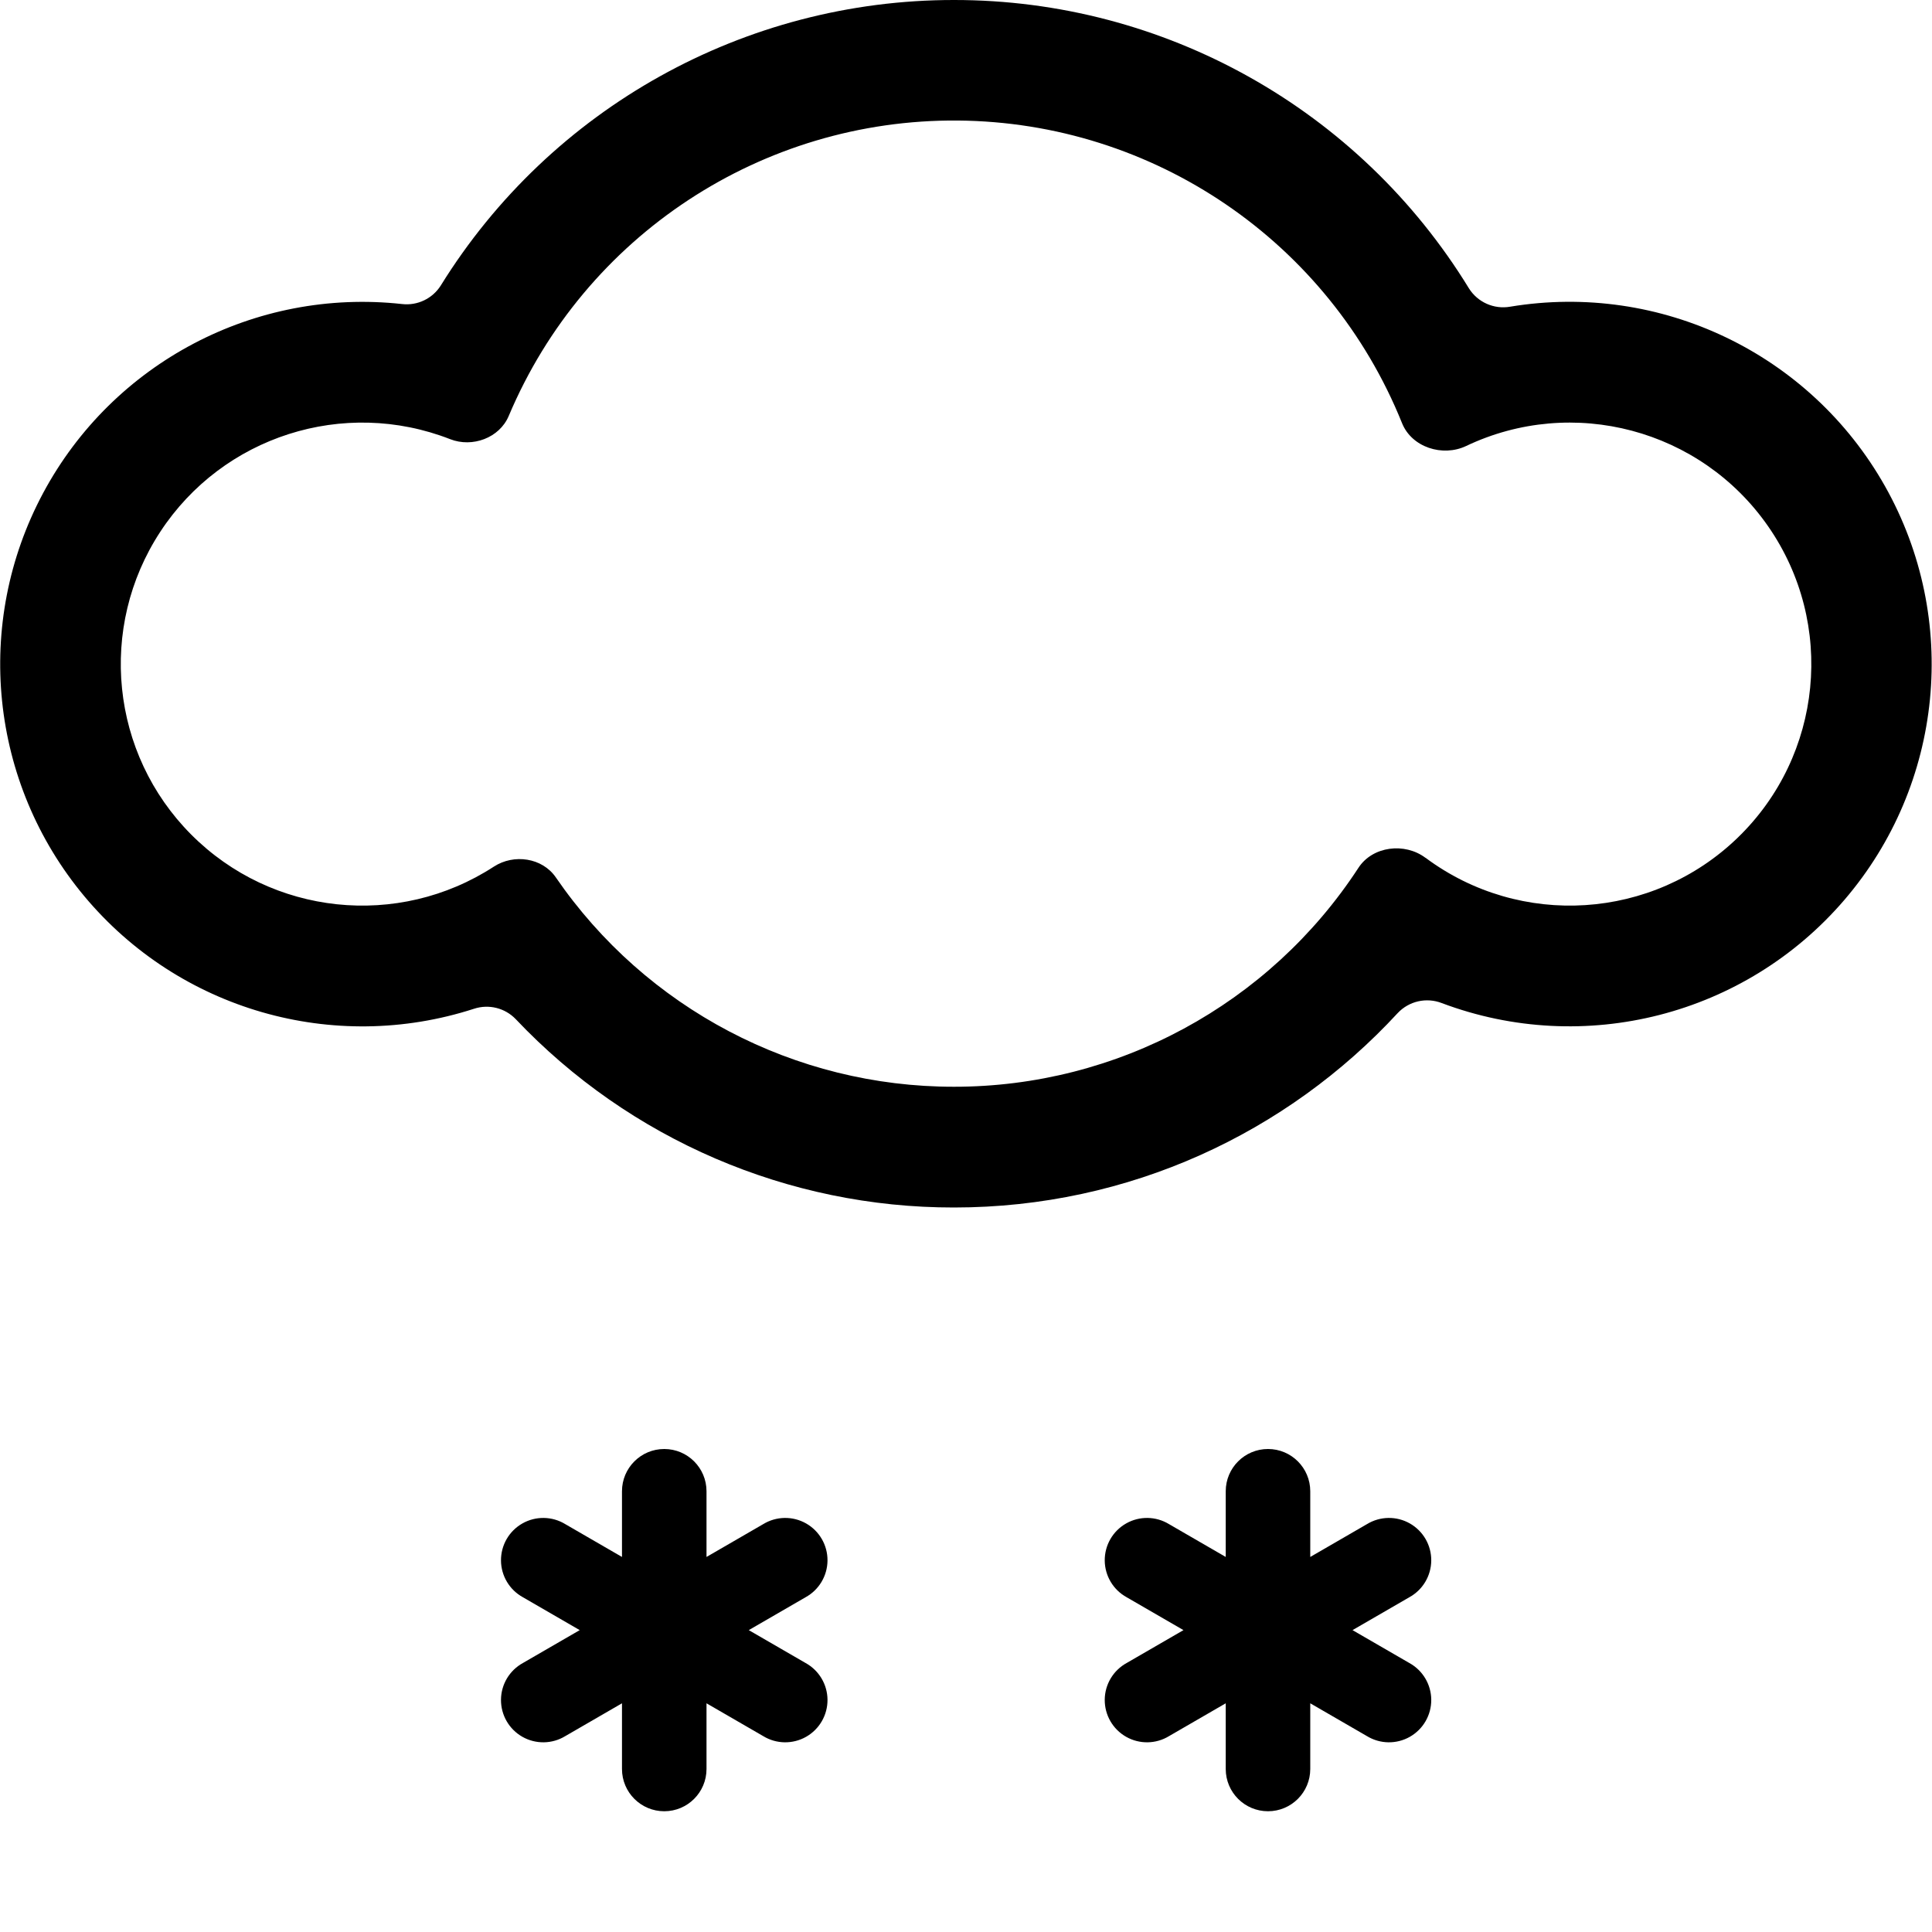
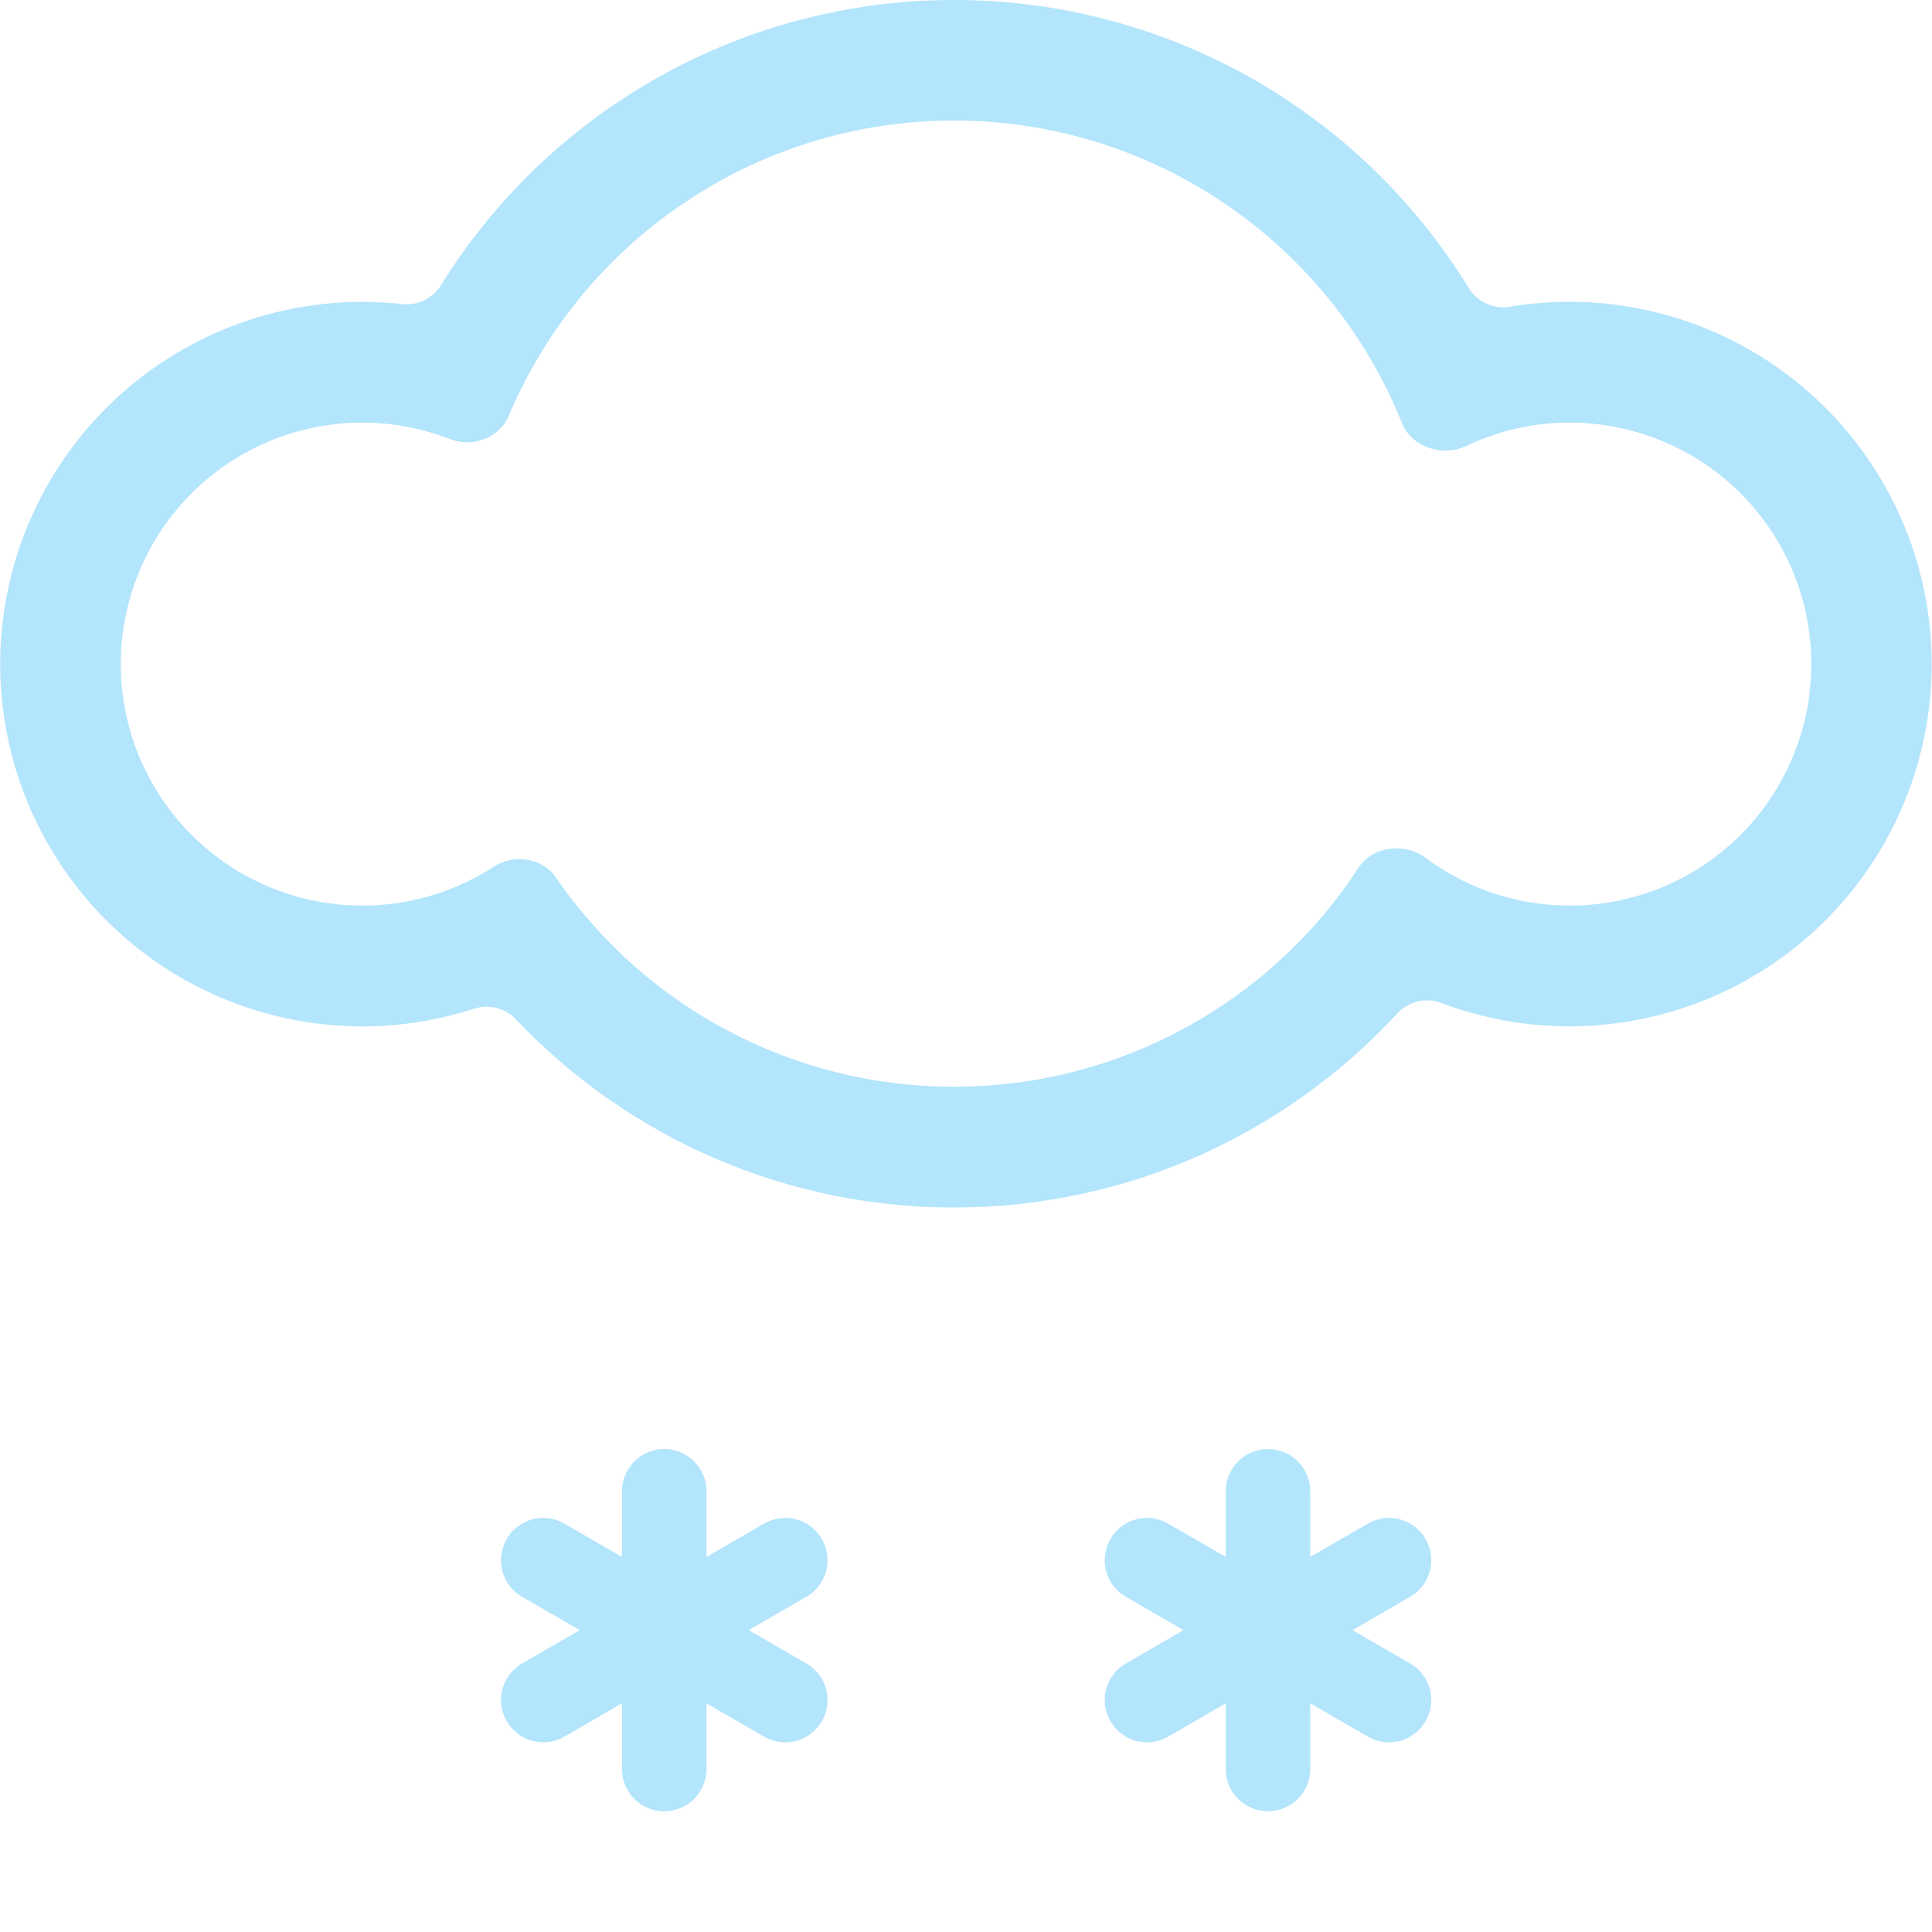
- <svg xmlns="http://www.w3.org/2000/svg" width="16" height="16" fill="currentColor" class="qi-400" viewBox="0 0 16 16">
+ <svg xmlns="http://www.w3.org/2000/svg" width="16" height="16" fill="#B3E5FC" class="qi-400" viewBox="0 0 16 16">
  <path d="M5.501 12a.35.35 0 0 0-.35.35v.544l-.47-.272a.35.35 0 1 0-.35.606l.47.272-.47.272a.35.35 0 1 0 .35.606l.47-.272v.544a.35.35 0 1 0 .7 0v-.544l.47.272a.35.35 0 1 0 .35-.606l-.47-.272.47-.272a.35.35 0 1 0-.35-.606l-.47.272v-.544a.35.35 0 0 0-.35-.35Zm5 0a.35.35 0 0 0-.35.35v.544l-.47-.272a.35.35 0 1 0-.35.606l.47.272-.47.272a.35.35 0 1 0 .35.606l.47-.272v.544a.35.35 0 1 0 .7 0v-.544l.47.272a.35.35 0 1 0 .35-.606l-.47-.272.47-.272a.35.35 0 1 0-.35-.606l-.47.272v-.544a.35.35 0 0 0-.35-.35ZM7.9 10c1.453 0 2.761-.62 3.675-1.61a.335.335 0 0 1 .365-.083 3 3 0 1 0 .566-5.767.335.335 0 0 1-.341-.152A4.997 4.997 0 0 0 7.9 0a4.997 4.997 0 0 0-4.25 2.365.334.334 0 0 1-.32.153 3 3 0 1 0 .596 5.836.334.334 0 0 1 .345.086A4.99 4.99 0 0 0 7.9 10Zm3.905-2.896c-.172-.129-.438-.097-.555.083A3.997 3.997 0 0 1 7.9 9a3.996 3.996 0 0 1-3.297-1.734c-.112-.163-.347-.197-.513-.089a2 2 0 1 1-.362-3.54c.184.072.408-.01.485-.192a4.001 4.001 0 0 1 7.398.059c.08.2.335.282.53.19a2 2 0 1 1-.335 3.41Z" />
</svg>
